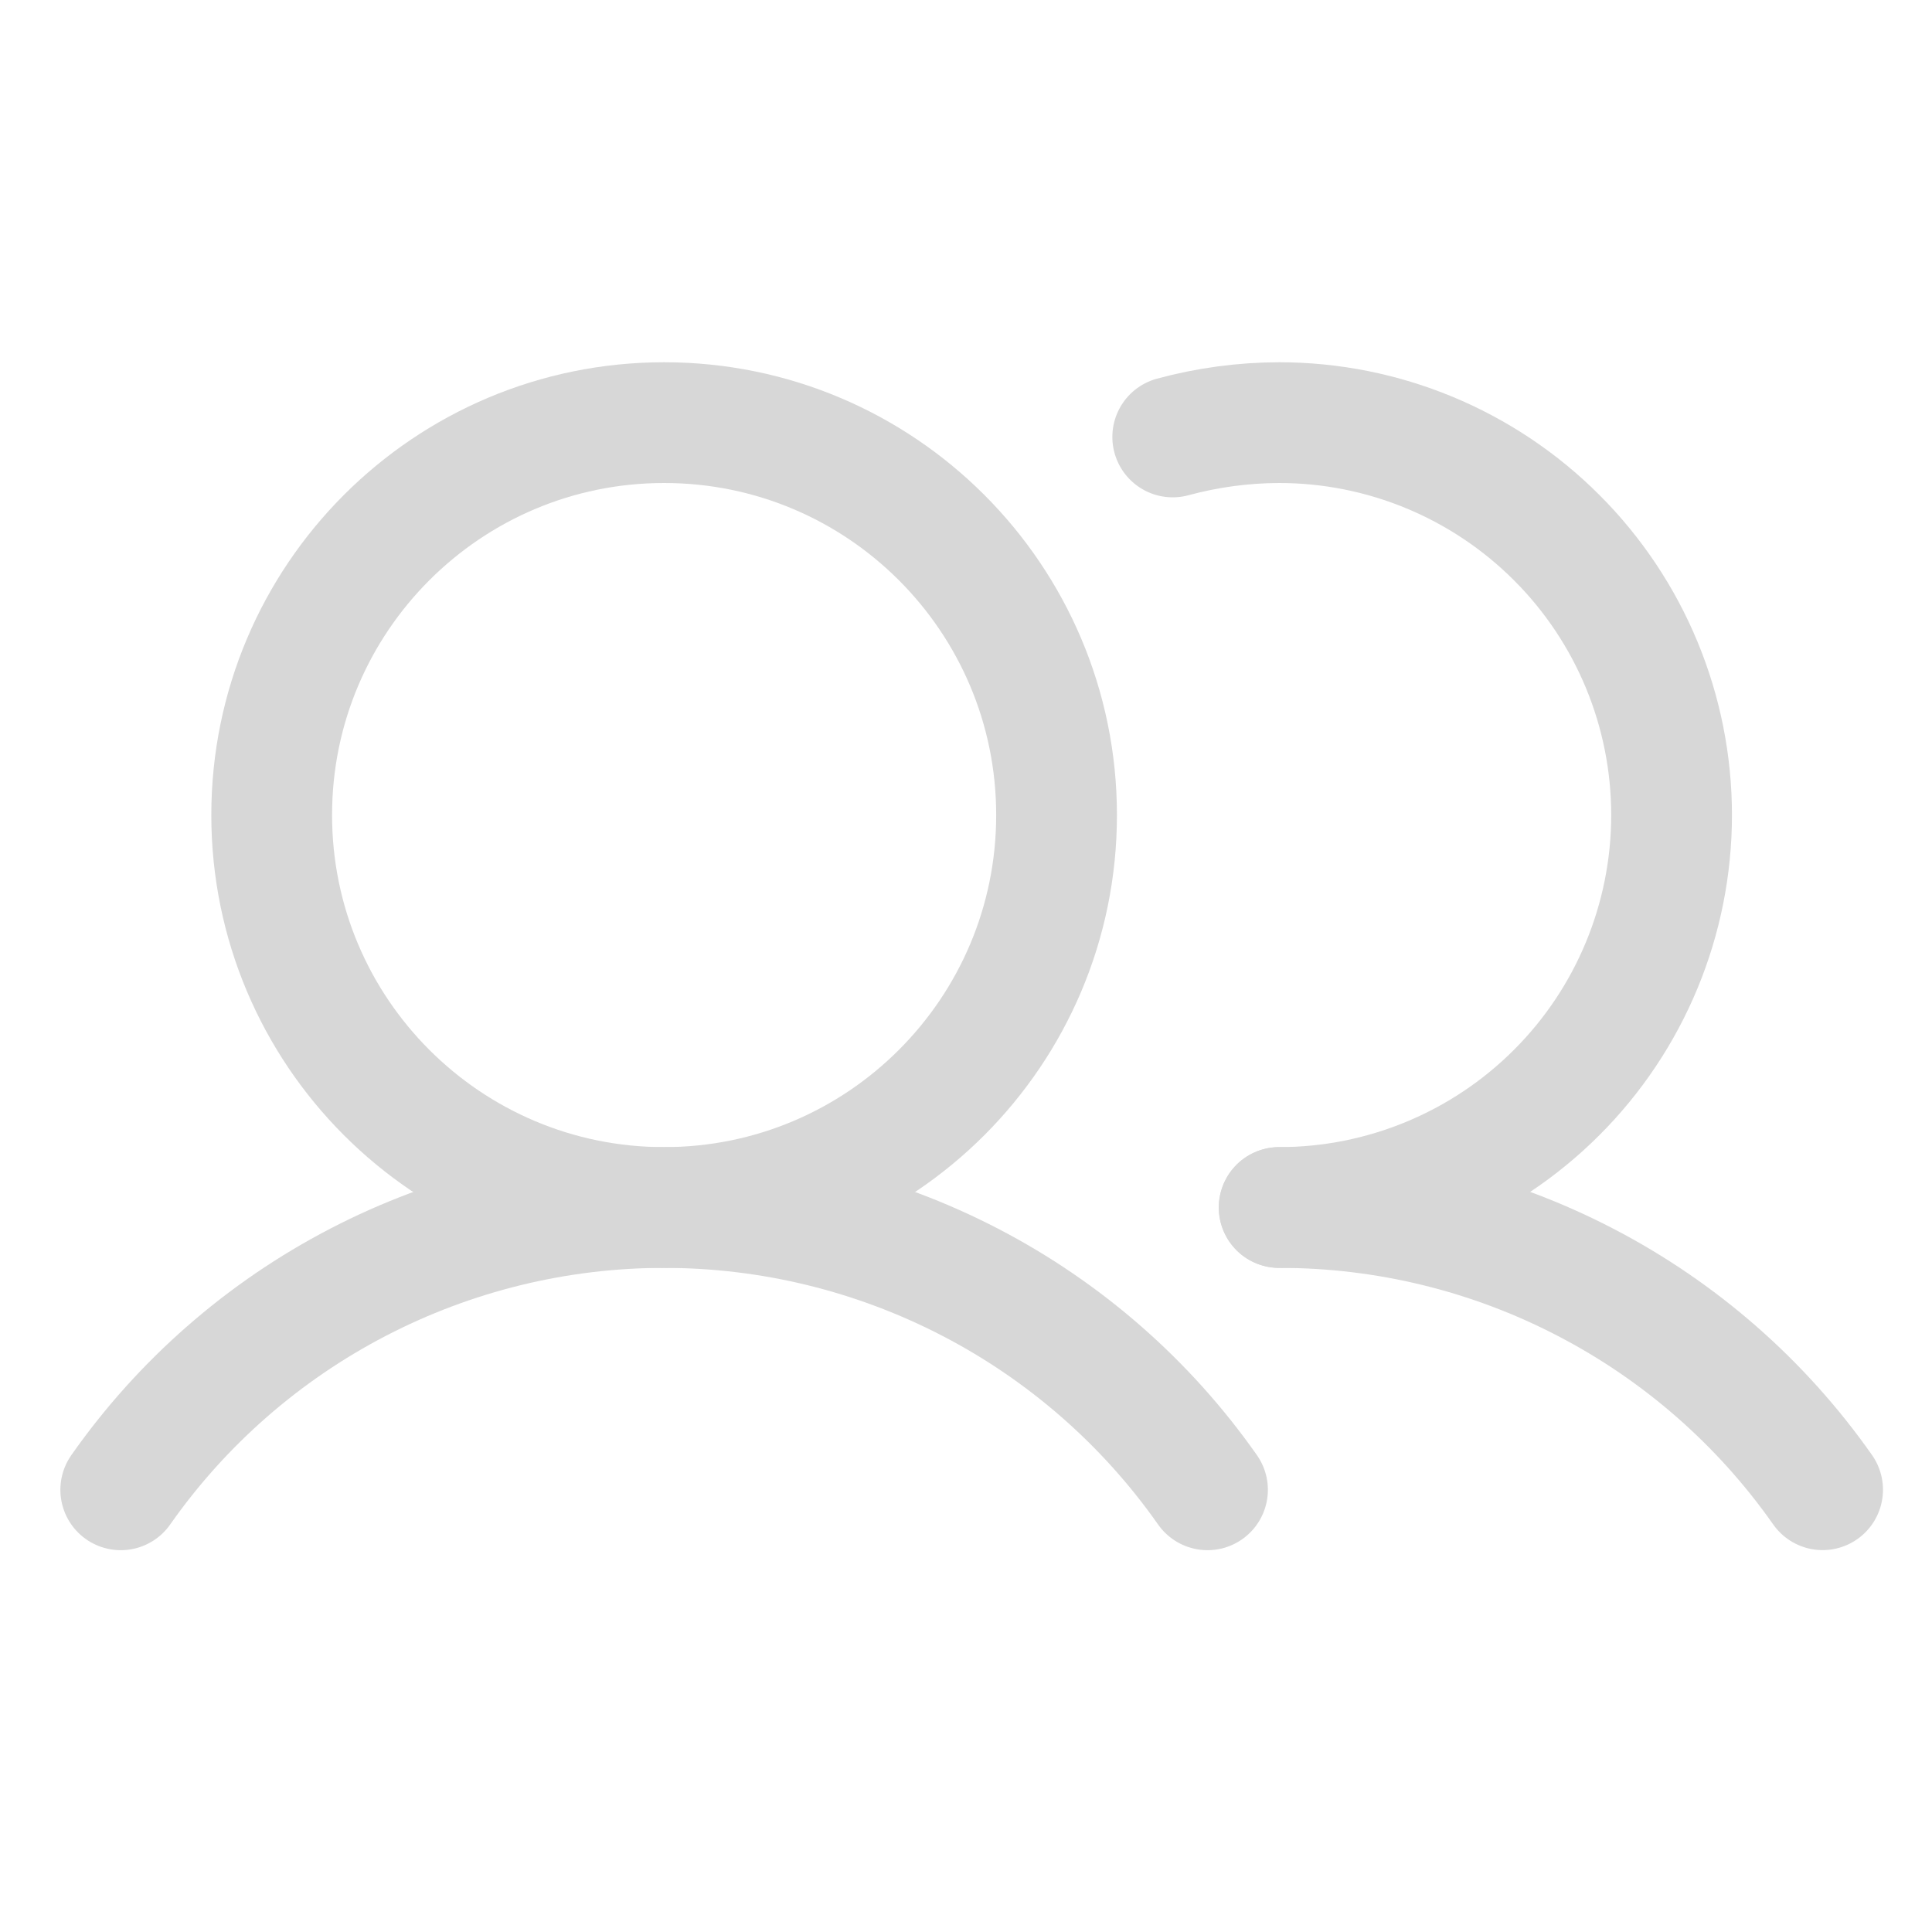
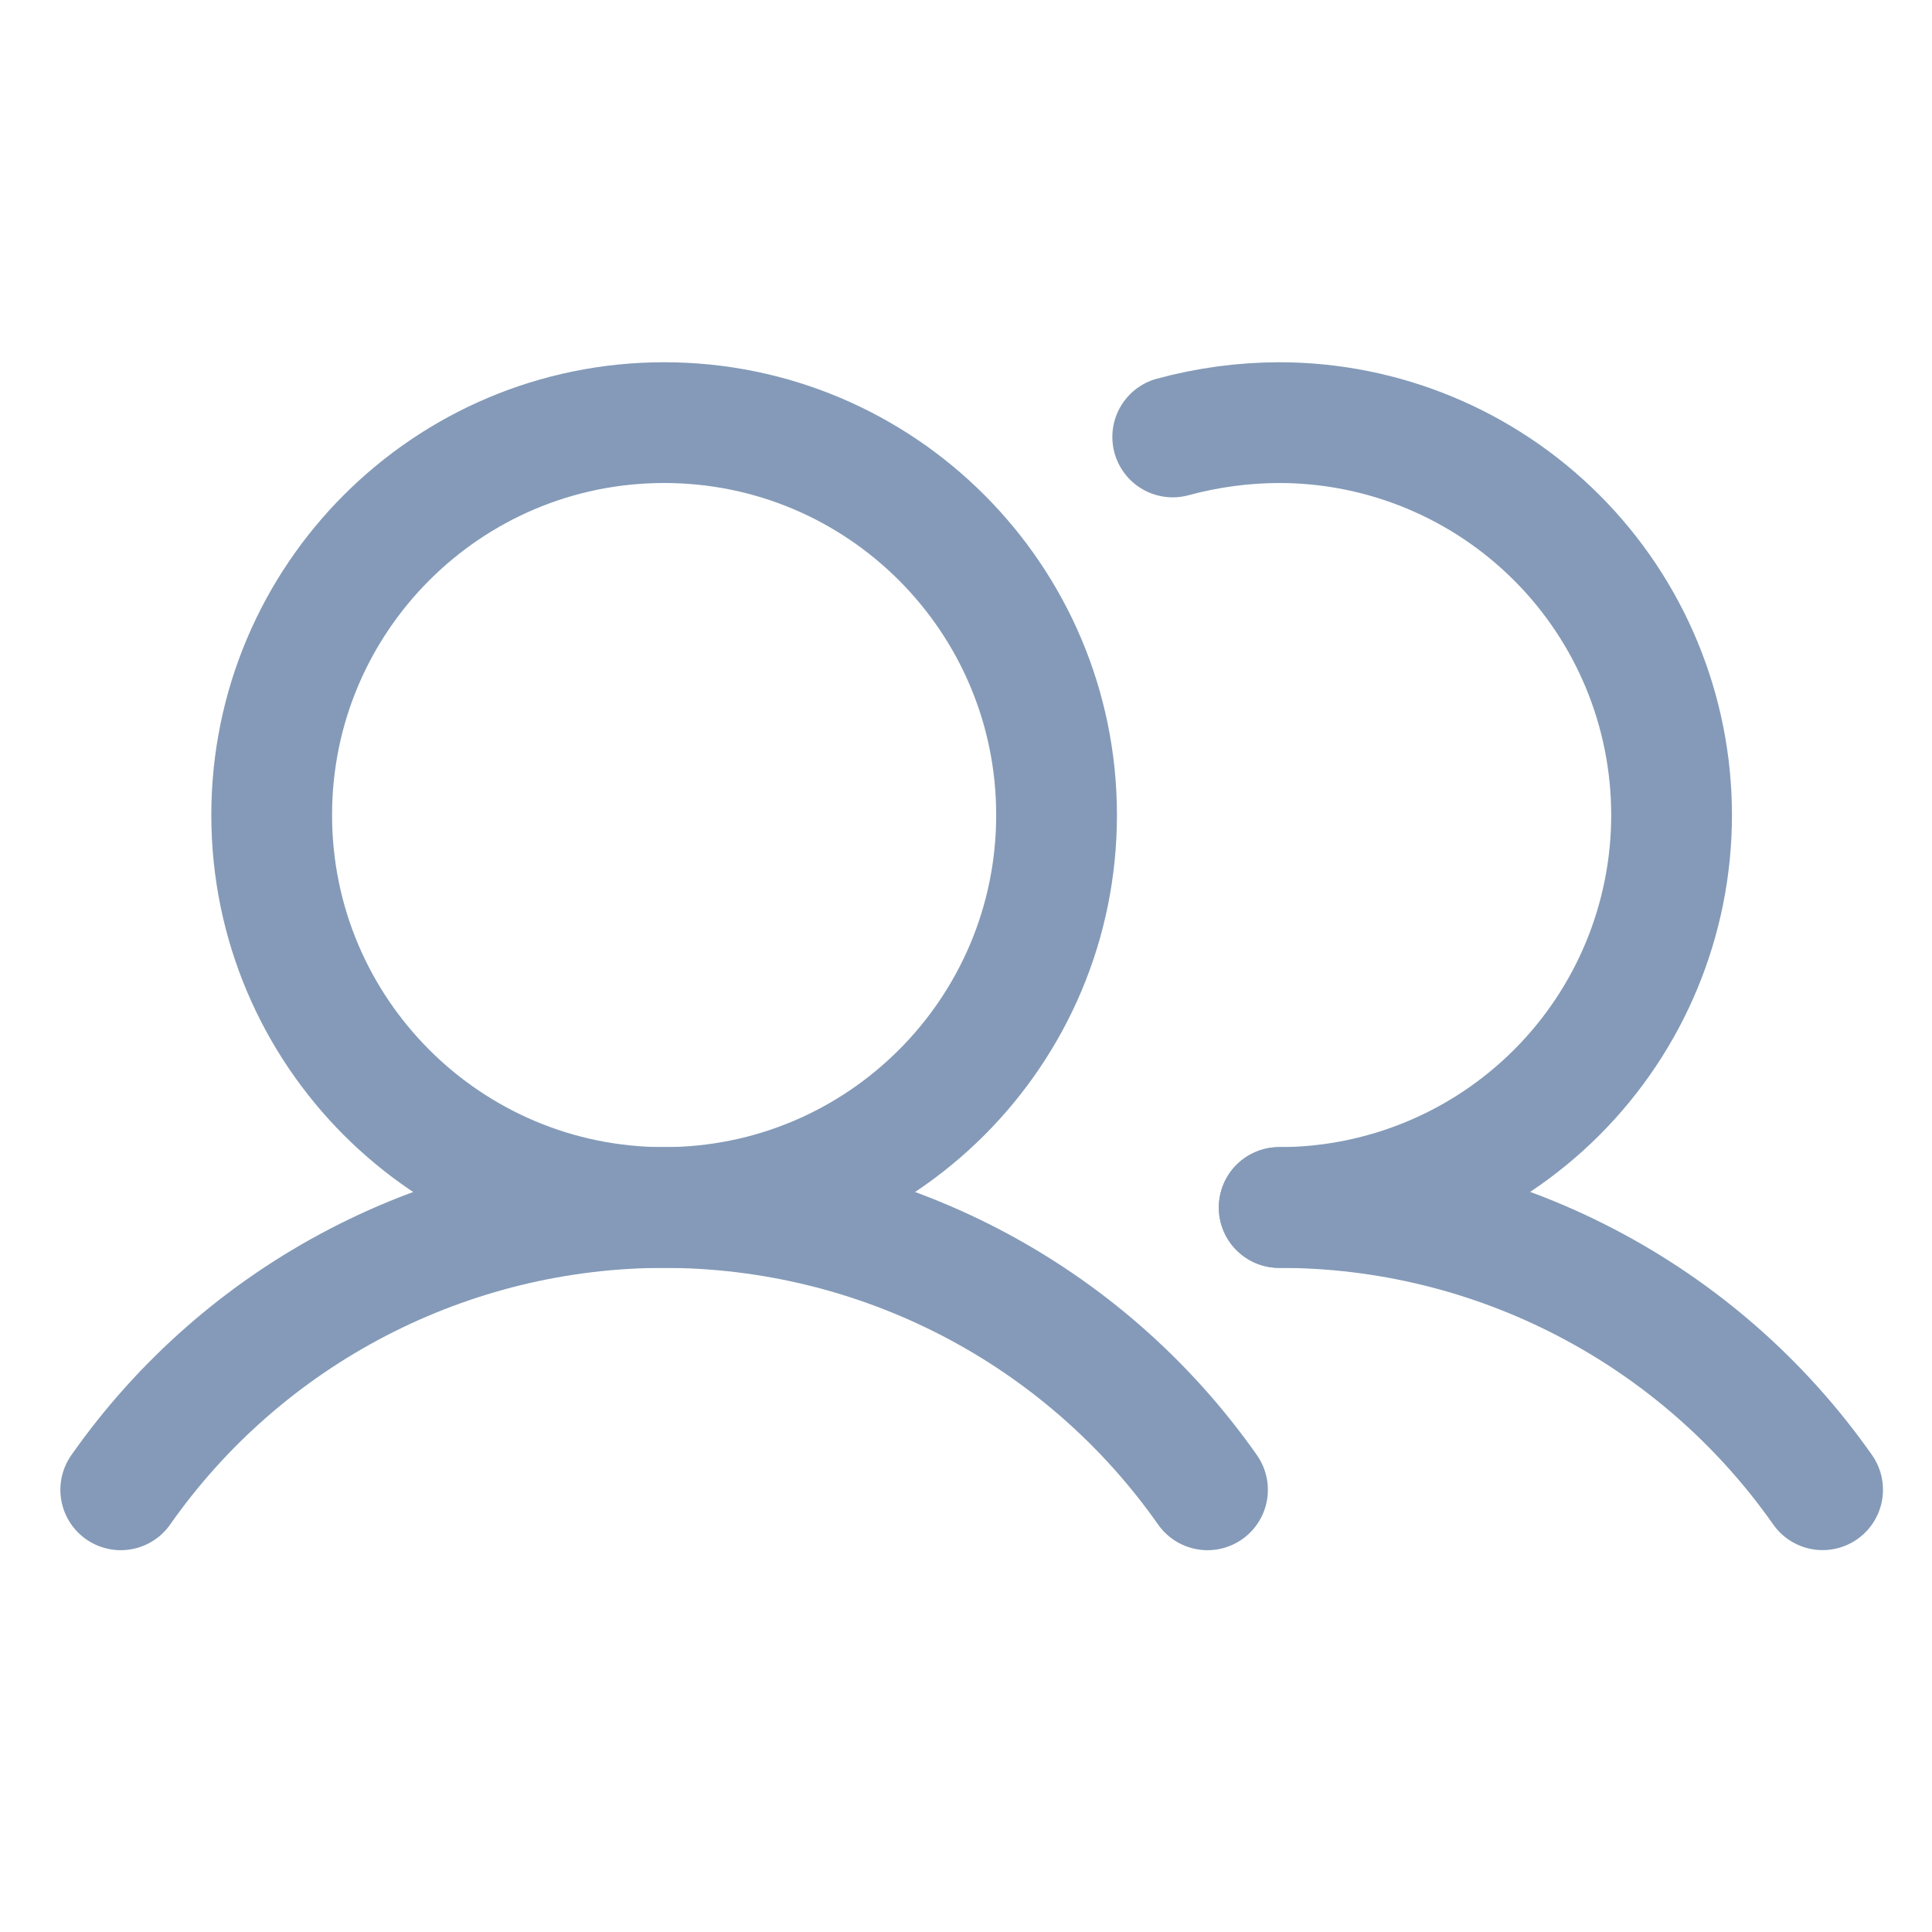
<svg xmlns="http://www.w3.org/2000/svg" width="24" height="24" viewBox="0 0 24 24" fill="none">
-   <path d="M8.25 15C10.942 15 13.125 12.817 13.125 10.125C13.125 7.433 10.942 5.25 8.25 5.25C5.558 5.25 3.375 7.433 3.375 10.125C3.375 12.817 5.558 15 8.25 15Z" stroke="#D7D7D7" stroke-width="1.5" stroke-miterlimit="10" />
-   <path d="M14.568 5.428C14.999 5.311 15.444 5.251 15.89 5.25C17.183 5.25 18.423 5.764 19.337 6.678C20.252 7.592 20.765 8.832 20.765 10.125C20.765 11.418 20.252 12.658 19.337 13.572C18.423 14.486 17.183 15 15.89 15" stroke="#D7D7D7" stroke-width="1.5" stroke-linecap="round" stroke-linejoin="round" />
-   <path d="M1.5 18.507C2.261 17.423 3.272 16.539 4.447 15.929C5.622 15.319 6.926 15 8.25 15C9.574 15 10.878 15.319 12.053 15.929C13.228 16.539 14.239 17.423 15 18.507" stroke="#D7D7D7" stroke-width="1.5" stroke-linecap="round" stroke-linejoin="round" />
-   <path d="M15.891 15C17.215 14.999 18.519 15.317 19.694 15.928C20.869 16.538 21.88 17.422 22.641 18.506" stroke="#D7D7D7" stroke-width="1.5" stroke-linecap="round" stroke-linejoin="round" />
+   <path d="M8.25 15C10.942 15 13.125 12.817 13.125 10.125C13.125 7.433 10.942 5.25 8.25 5.25C5.558 5.25 3.375 7.433 3.375 10.125C3.375 12.817 5.558 15 8.25 15Z" stroke="rgba(132, 154, 184, 1)" stroke-width="1.5" stroke-miterlimit="10" />
+   <path d="M14.568 5.428C14.999 5.311 15.444 5.251 15.89 5.25C17.183 5.25 18.423 5.764 19.337 6.678C20.252 7.592 20.765 8.832 20.765 10.125C20.765 11.418 20.252 12.658 19.337 13.572C18.423 14.486 17.183 15 15.89 15" stroke="rgba(132, 154, 184, 1)" stroke-width="1.5" stroke-linecap="round" stroke-linejoin="round" />
+   <path d="M1.5 18.507C2.261 17.423 3.272 16.539 4.447 15.929C5.622 15.319 6.926 15 8.25 15C9.574 15 10.878 15.319 12.053 15.929C13.228 16.539 14.239 17.423 15 18.507" stroke="rgba(132, 154, 184, 1)" stroke-width="1.5" stroke-linecap="round" stroke-linejoin="round" />
+   <path d="M15.891 15C17.215 14.999 18.519 15.317 19.694 15.928C20.869 16.538 21.88 17.422 22.641 18.506" stroke="rgba(132, 154, 184, 1)" stroke-width="1.5" stroke-linecap="round" stroke-linejoin="round" />
</svg>
